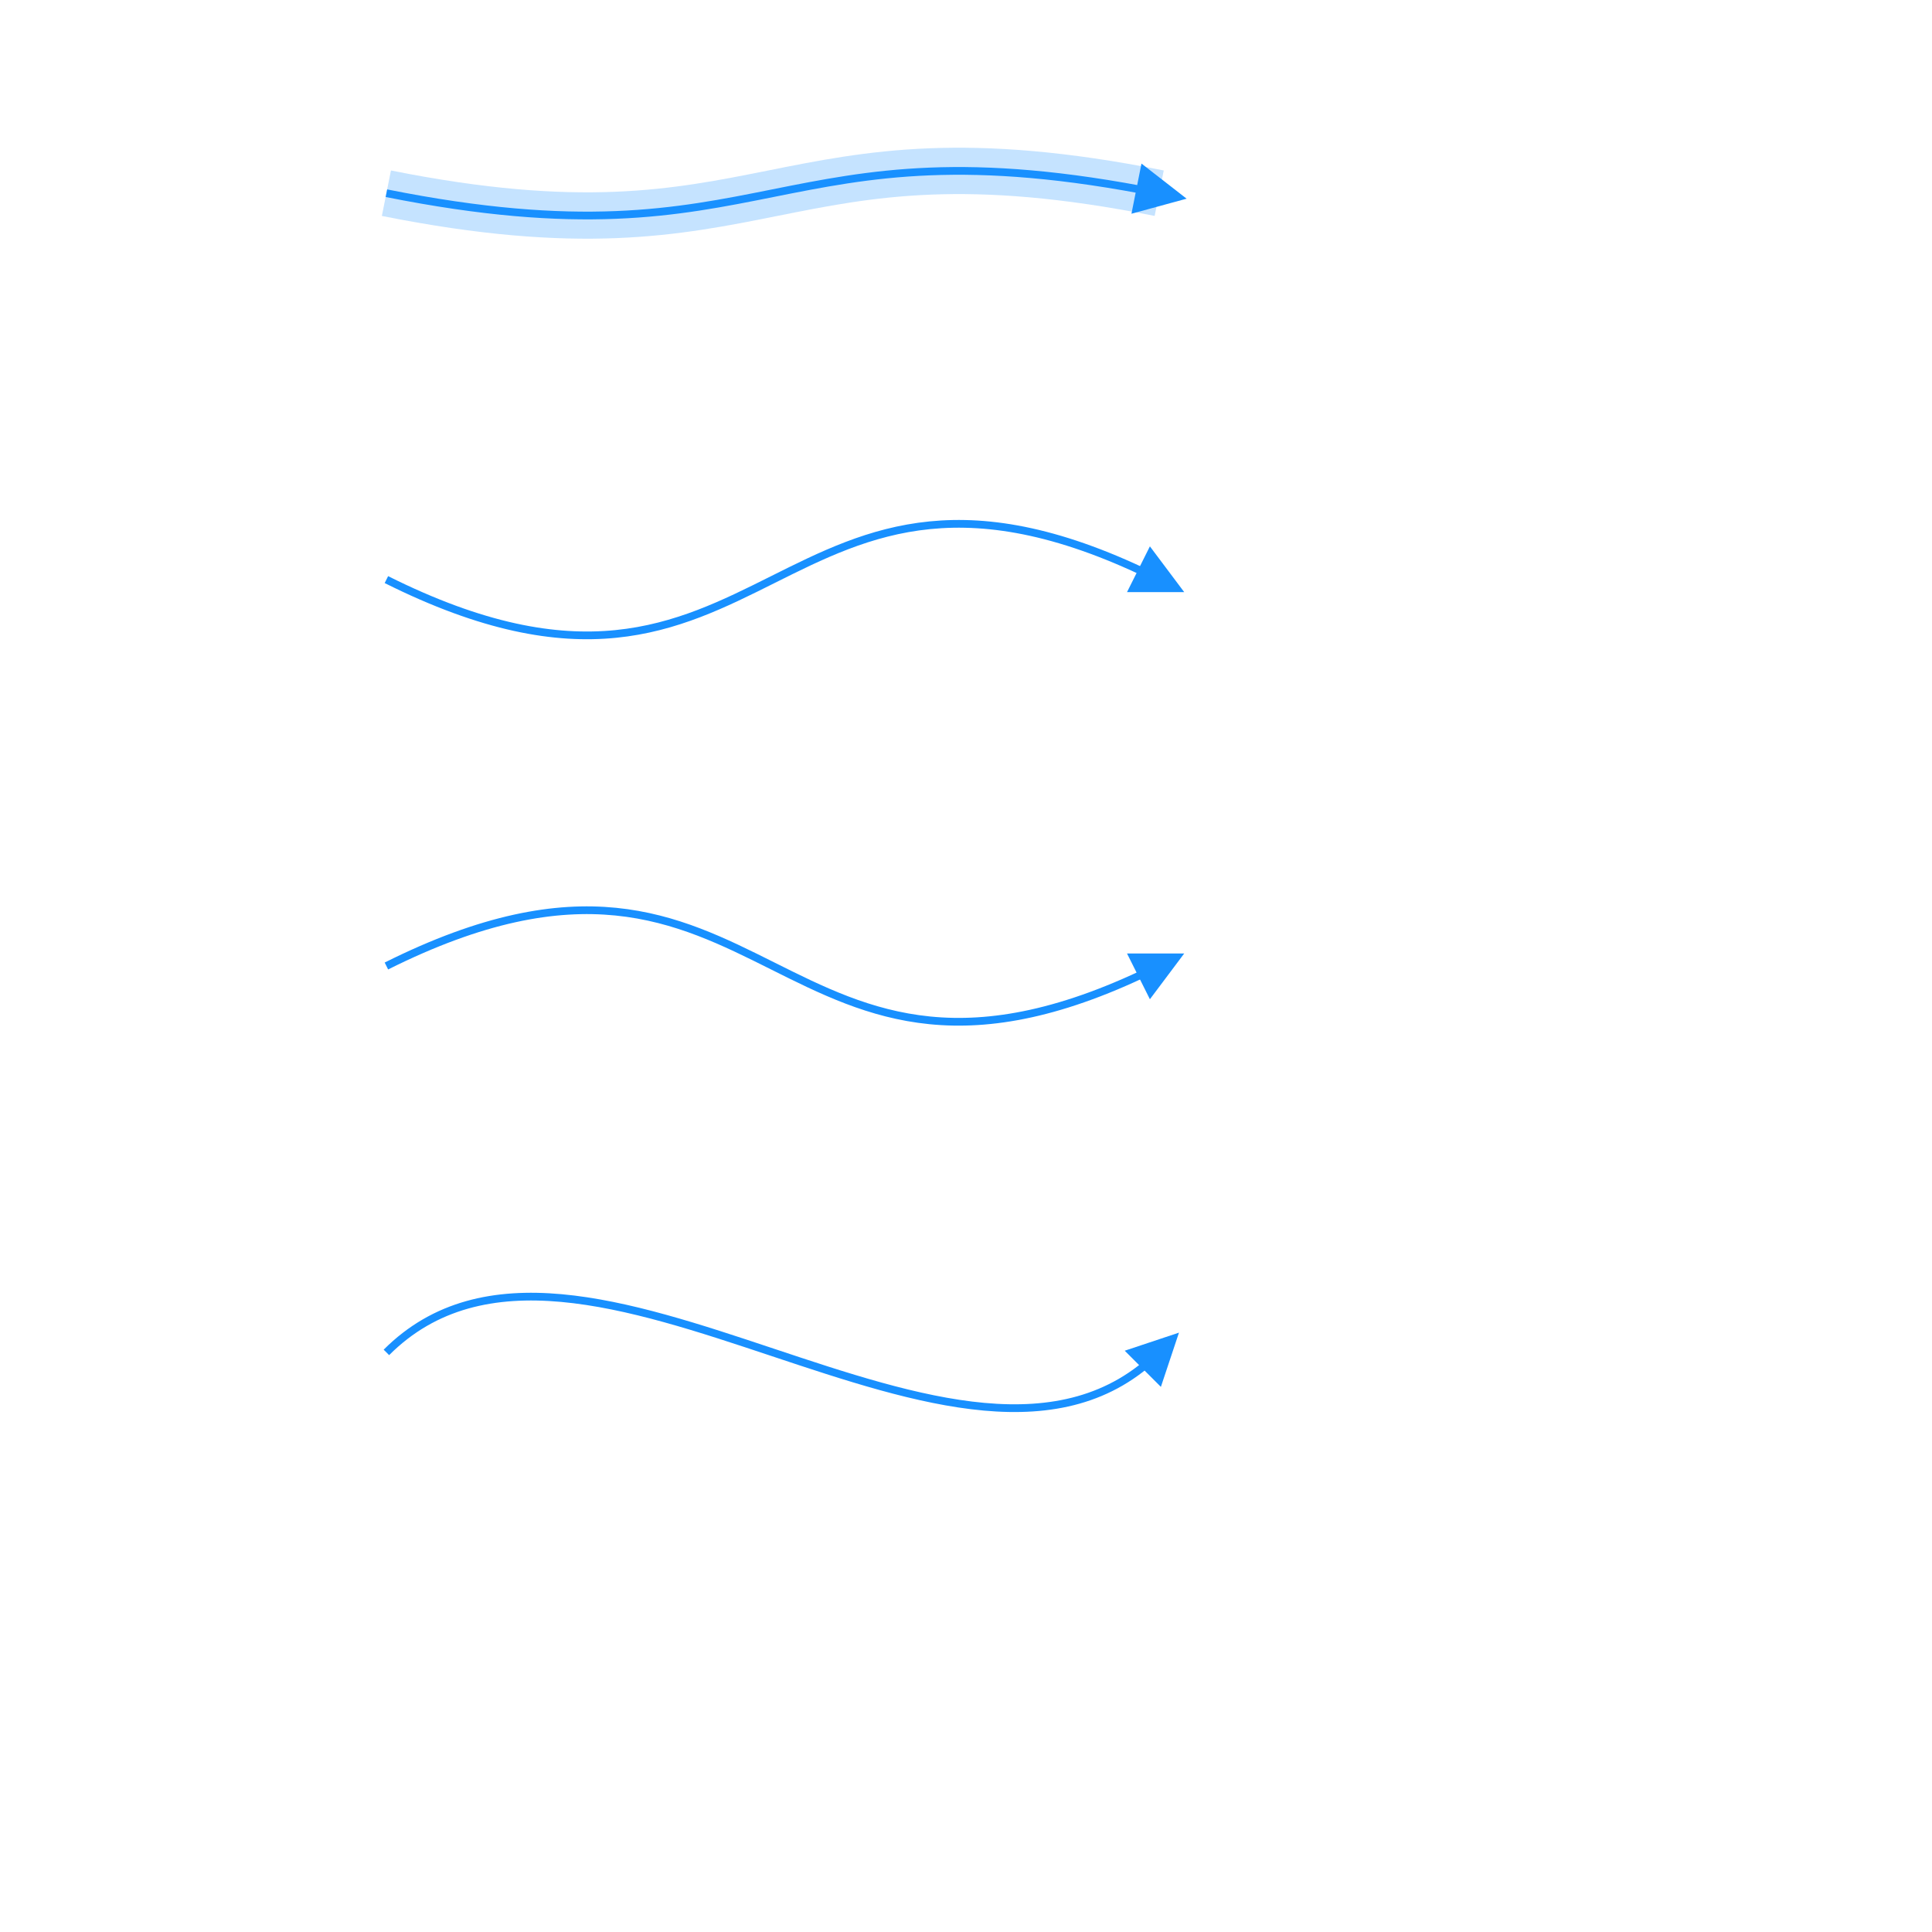
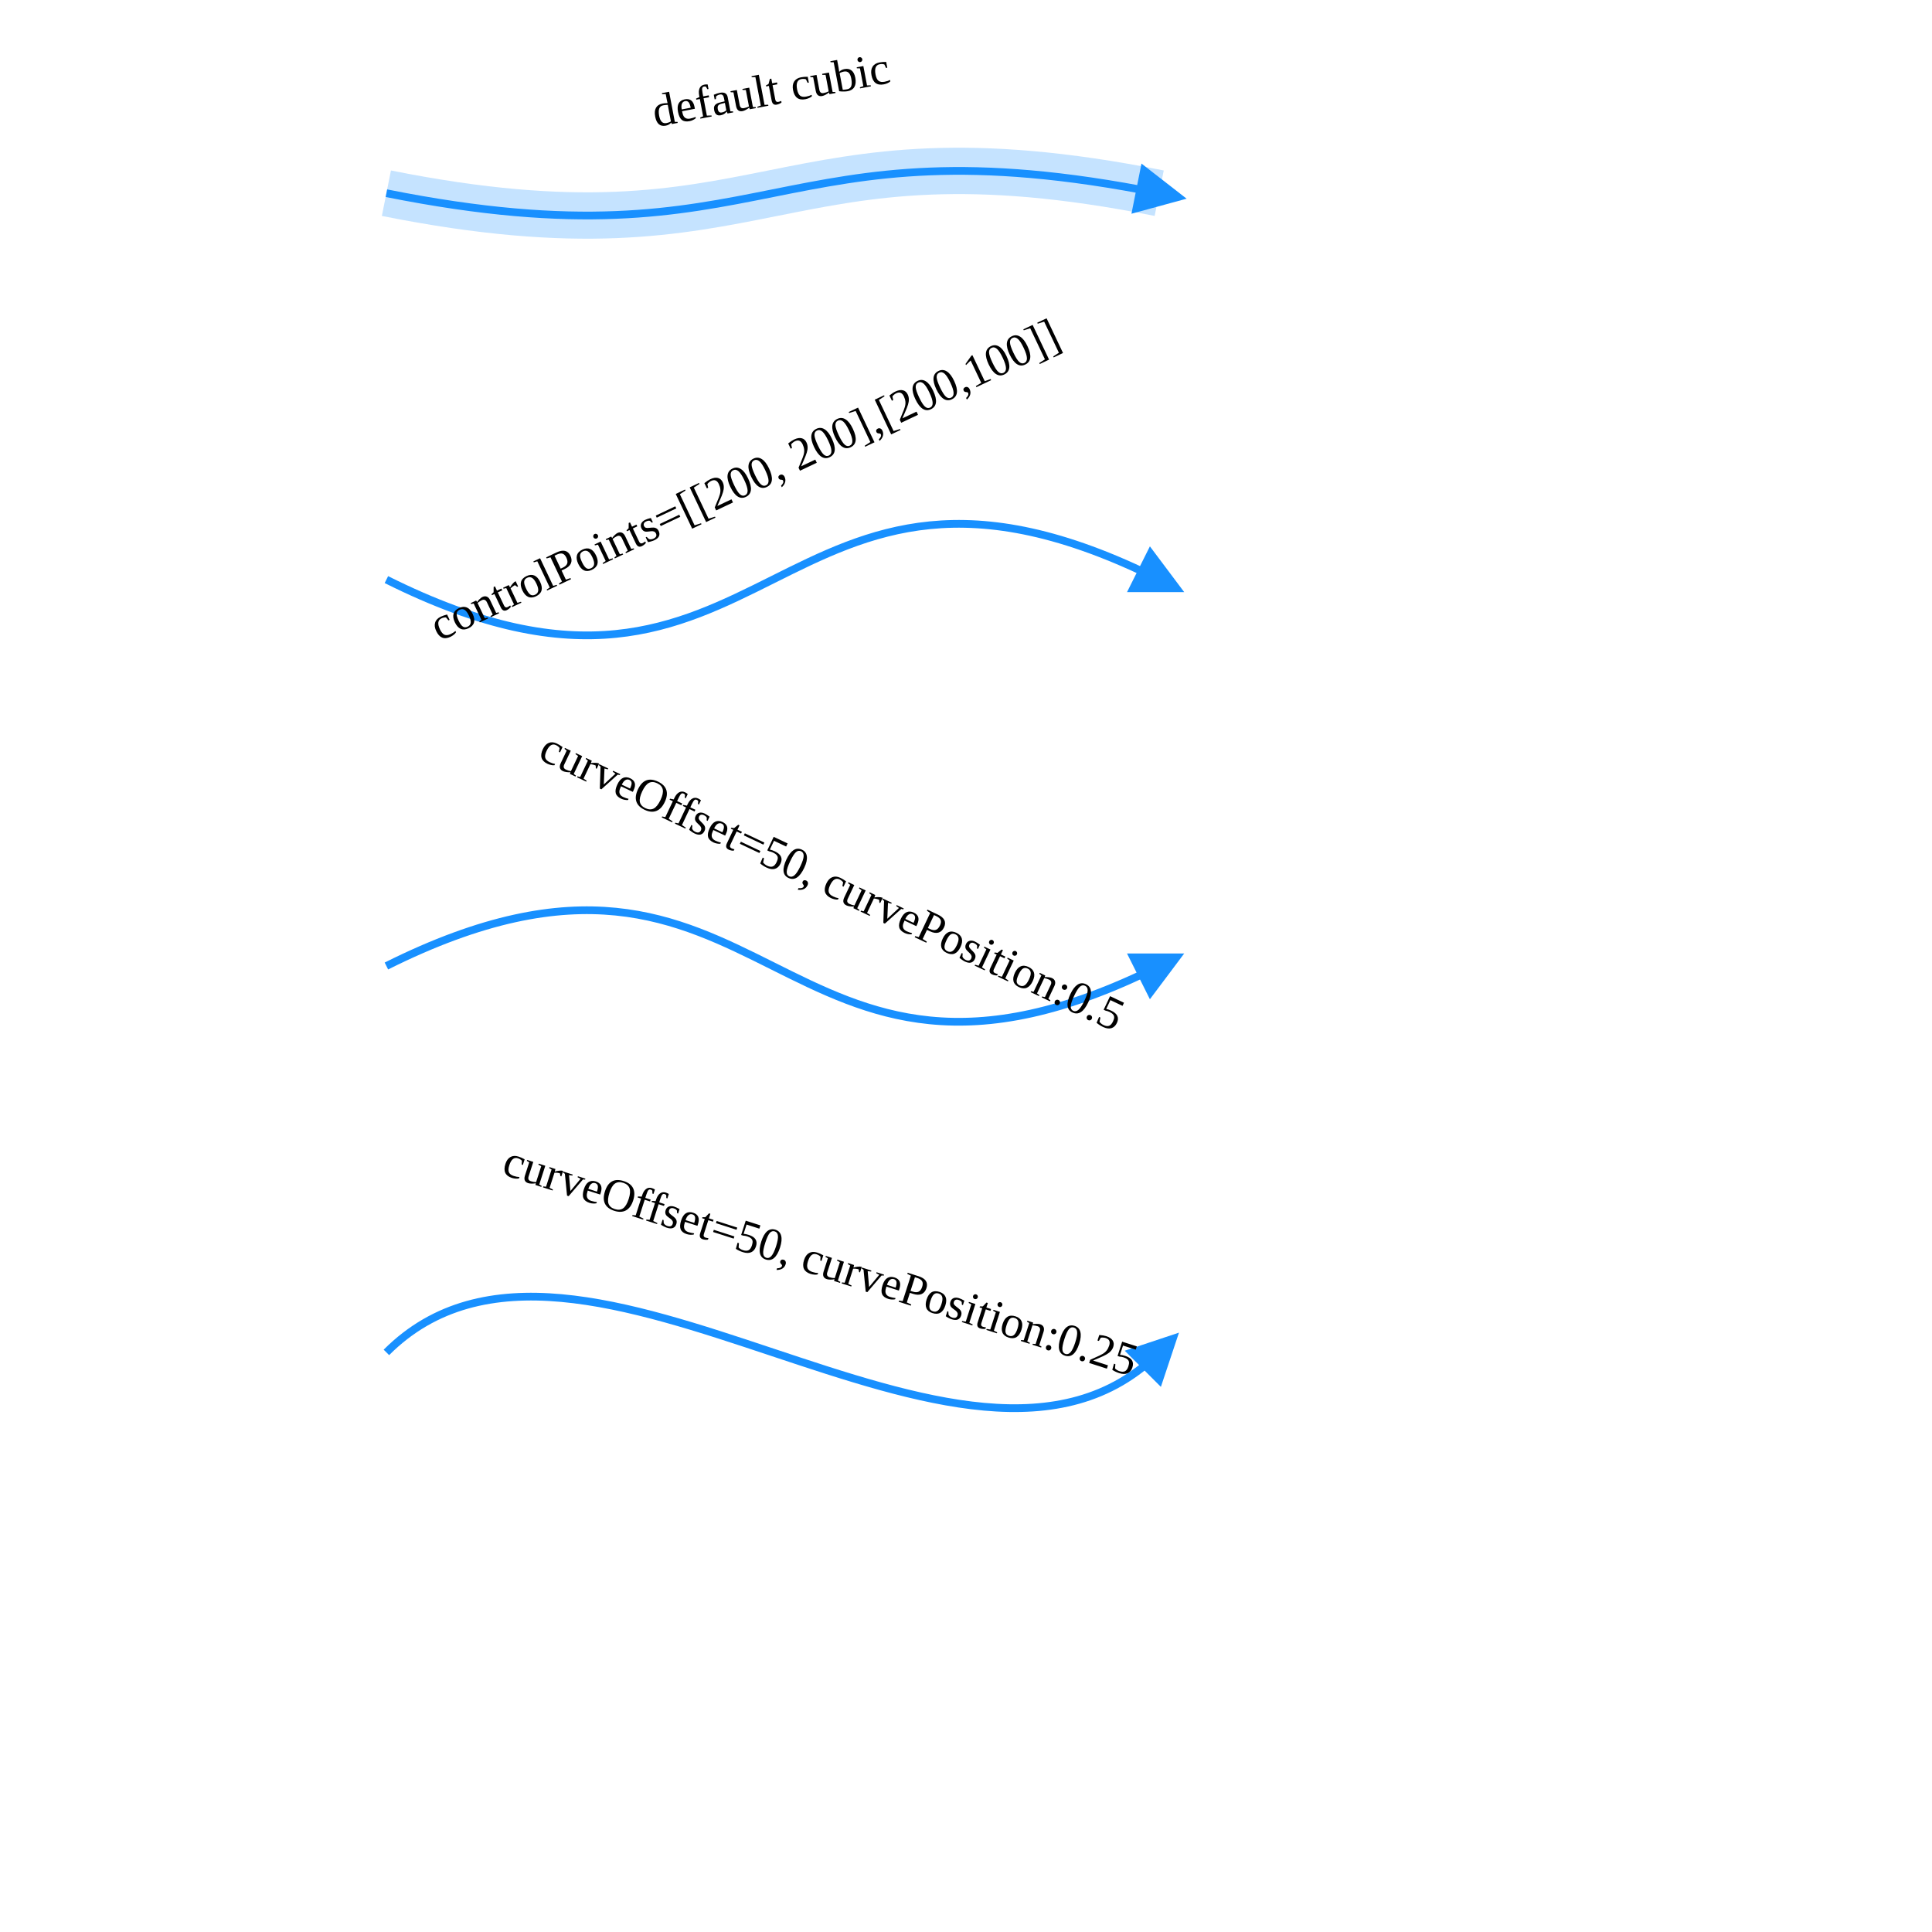
<svg xmlns="http://www.w3.org/2000/svg" width="500" height="500" style="background: transparent; position: absolute; outline: none;" color-interpolation-filters="sRGB" tabindex="1">
  <defs />
  <g id="g-svg-camera" transform="matrix(1,0,0,1,0,0)">
-     <g id="g-root" fill="none" stroke="none" visibility="visible" font-size="16px" font-family="sans-serif" font-style="normal" font-weight="normal" font-variant="normal" text-anchor="left" stroke-dashoffset="0px" transform="matrix(1,0,0,1,0,0)">
-       <g id="g-svg-5" fill="none" stroke="rgba(24,144,255,1)" stroke-width="2px" marker-start="false" marker-end="true" transform="matrix(1,0,0,1,0,0)">
-         <g opacity="0.25" pointer-events="none" stroke-width="12px" stroke-dasharray="0px,0px" transform="matrix(1,0,0,1,100,44.2265)">
-           <path id="halo" fill="none" d="M 0,5.774 C 100 25.774,100 -14.226,200 5.774" stroke="rgba(24,144,255,1)" />
+     <g id="g-root" fill="none" transform="matrix(1,0,0,1,0,0)">
+       <g id="g-svg-5" fill="none" marker-start="false" marker-end="true" transform="matrix(1,0,0,1,0,0)">
+         <g transform="matrix(1,0,0,1,100,44.2265)">
+           <path id="halo" fill="none" d="M 0,5.774 C 100 25.774,100 -14.226,200 5.774" stroke="rgba(24,144,255,1)" stroke-width="12" stroke-dasharray="0,0" pointer-events="none" opacity="0.25" />
        </g>
-         <g stroke-width="2px" transform="matrix(1,0,0,1,100,44.2265)">
-           <path id="key" fill="none" d="M 0,5.774 C 100 25.774,100 -14.226,200 5.774" stroke="rgba(24,144,255,1)" />
-           <g stroke-width="2px" stroke-dasharray="0px,0px" transform="matrix(-0.980581,-0.196116,0.196116,-0.980581,200,5.773503)">
-             <path id="g-svg-8" fill="rgba(24,144,255,1)" d="M 0,5 L 10,0 L 10,10 Z" transform="translate(-5,-5)" stroke="rgba(24,144,255,1)" />
+         <g transform="matrix(1,0,0,1,100,44.2265)">
+           <path id="key" fill="none" d="M 0,5.774 C 100 25.774,100 -14.226,200 5.774" stroke="rgba(24,144,255,1)" stroke-width="2" />
+           <g transform="matrix(-0.980581,-0.196116,0.196116,-0.980581,200,5.773503)">
+             <path id="g-svg-8" fill="rgba(24,144,255,1)" d="M 0,5 L 10,0 L 10,10 Z" transform="translate(-5,-5)" stroke="rgba(24,144,255,1)" stroke-width="2" stroke-dasharray="0,0" />
          </g>
        </g>
-         <g id="label" fill="none" stroke="none" font-size="12px" text-anchor="middle" transform="matrix(0.982519,-0.186162,0.186162,0.982519,201.1377,34.51757)">
-           <g transform="matrix(1,0,0,1,-47.18977,-34.19361)">
-             <path id="background" fill="none" d="M 0,0 l 96.38,0 l 0,62.387 l-96.38 0 z" stroke="none" width="96.38px" height="62.387px" />
+         <g id="label" fill="none" transform="matrix(0.982519,-0.186162,0.186162,0.982519,201.1377,34.51757)">
+           <g transform="matrix(1,0,0,1,-47.00686,-42.0107)">
+             <path id="background" fill="none" d="M 0,0 l 95.014,0 l 0,61.021 l-95.014 0 z" width="95.014" height="61.021" />
          </g>
-           <g font-size="12px" text-anchor="middle" transform="matrix(1,0,0,1,0,0)">
-             <text id="text" fill="none" dominant-baseline="alphabetic" paint-order="stroke" dx="1" stroke="none">
+           <g transform="matrix(1,0,0,1,0,0)">
+             <text id="text" fill="rgba(0,0,0,1)" dominant-baseline="central" paint-order="stroke" dx="0.5" dy="-11.5px" text-anchor="middle" font-size="12">
              default cubic
            </text>
          </g>
        </g>
      </g>
-       <g id="g-svg-13" fill="none" stroke="rgba(24,144,255,1)" stroke-width="2px" marker-start="false" marker-end="true" transform="matrix(1,0,0,1,0,0)">
-         <g stroke-width="2px" transform="matrix(1,0,0,1,100,135.5662)">
-           <path id="key" fill="none" d="M 0,14.434 C 100 64.434,100 -35.566,200 14.434" stroke="rgba(24,144,255,1)" />
-           <g stroke-width="2px" stroke-dasharray="0px,0px" transform="matrix(-0.894427,-0.447214,0.447214,-0.894427,200,14.43376)">
-             <path id="g-svg-16" fill="rgba(24,144,255,1)" d="M 0,5 L 10,0 L 10,10 Z" transform="translate(-5,-5)" stroke="rgba(24,144,255,1)" />
+       <g id="g-svg-13" fill="none" marker-start="false" marker-end="true" transform="matrix(1,0,0,1,0,0)">
+         <g transform="matrix(1,0,0,1,100,135.5662)">
+           <path id="key" fill="none" d="M 0,14.434 C 100 64.434,100 -35.566,200 14.434" stroke="rgba(24,144,255,1)" stroke-width="2" />
+           <g transform="matrix(-0.894427,-0.447214,0.447214,-0.894427,200,14.43376)">
+             <path id="g-svg-16" fill="rgba(24,144,255,1)" d="M 0,5 L 10,0 L 10,10 Z" transform="translate(-5,-5)" stroke="rgba(24,144,255,1)" stroke-width="2" stroke-dasharray="0,0" />
          </g>
        </g>
-         <g id="label" fill="none" stroke="none" font-size="12px" text-anchor="middle" transform="matrix(0.903736,-0.428091,0.428091,0.903736,197.1936,134.7316)">
-           <g transform="matrix(1,0,0,1,-146.9451,-123.421)">
-             <path id="background" fill="none" d="M 0,0 l 295.89,0 l 0,240.842 l-295.89 0 z" stroke="none" width="295.89px" height="240.842px" />
+         <g id="label" fill="none" transform="matrix(0.903736,-0.428091,0.428091,0.903736,197.1936,134.7316)">
+           <g transform="matrix(1,0,0,1,-146.5583,-131.0341)">
+             <path id="background" fill="none" d="M 0,0 l 294.117,0 l 0,239.068 l-294.117 0 z" width="294.117" height="239.068" />
          </g>
-           <g font-size="12px" text-anchor="middle" transform="matrix(1,0,0,1,0,0)">
-             <text id="text" fill="none" dominant-baseline="alphabetic" paint-order="stroke" dx="1" stroke="none">
+           <g transform="matrix(1,0,0,1,0,0)">
+             <text id="text" fill="rgba(0,0,0,1)" dominant-baseline="central" paint-order="stroke" dx="0.5" dy="-11.5px" text-anchor="middle" font-size="12">
              controlPoints=[[200, 200],[200,100]]
            </text>
          </g>
        </g>
      </g>
-       <g id="g-svg-20" fill="none" stroke="rgba(24,144,255,1)" stroke-width="2px" marker-start="false" marker-end="true" transform="matrix(1,0,0,1,0,0)">
-         <g stroke-width="2px" transform="matrix(1,0,0,1,100,235.5662)">
-           <path id="key" fill="none" d="M 0,14.434 C 100 -35.566,100 64.434,200 14.434" stroke="rgba(24,144,255,1)" />
-           <g stroke-width="2px" stroke-dasharray="0px,0px" transform="matrix(-0.894427,0.447214,-0.447214,-0.894427,200,14.43376)">
-             <path id="g-svg-23" fill="rgba(24,144,255,1)" d="M 0,5 L 10,0 L 10,10 Z" transform="translate(-5,-5)" stroke="rgba(24,144,255,1)" />
+       <g id="g-svg-20" fill="none" marker-start="false" marker-end="true" transform="matrix(1,0,0,1,0,0)">
+         <g transform="matrix(1,0,0,1,100,235.5662)">
+           <path id="key" fill="none" d="M 0,14.434 C 100 -35.566,100 64.434,200 14.434" stroke="rgba(24,144,255,1)" stroke-width="2" />
+           <g transform="matrix(-0.894427,0.447214,-0.447214,-0.894427,200,14.43376)">
+             <path id="g-svg-23" fill="rgba(24,144,255,1)" d="M 0,5 L 10,0 L 10,10 Z" transform="translate(-5,-5)" stroke="rgba(24,144,255,1)" stroke-width="2" stroke-dasharray="0,0" />
          </g>
        </g>
-         <g id="label" fill="none" stroke="none" font-size="12px" text-anchor="middle" transform="matrix(0.903739,0.428085,-0.428085,0.903739,210.0362,238.1563)">
-           <g transform="matrix(1,0,0,1,-116.5851,-99.92873)">
-             <path id="background" fill="none" d="M 0,0 l 235.17,0 l 0,193.857 l-235.17 0 z" stroke="none" width="235.17px" height="193.857px" />
+         <g id="label" fill="none" transform="matrix(0.903739,0.428085,-0.428085,0.903739,210.0362,238.1563)">
+           <g transform="matrix(1,0,0,1,-116.1982,-107.5419)">
+             <path id="background" fill="none" d="M 0,0 l 233.396,0 l 0,192.084 l-233.396 0 z" width="233.396" height="192.084" />
          </g>
-           <g font-size="12px" text-anchor="middle" transform="matrix(1,0,0,1,0,0)">
-             <text id="text" fill="none" dominant-baseline="alphabetic" paint-order="stroke" dx="1" stroke="none">
+           <g transform="matrix(1,0,0,1,0,0)">
+             <text id="text" fill="rgba(0,0,0,1)" dominant-baseline="central" paint-order="stroke" dx="0.5" dy="-11.5px" text-anchor="middle" font-size="12">
              curveOffset=50, curvePosition:0.5
            </text>
          </g>
        </g>
      </g>
-       <g id="g-svg-27" fill="none" stroke="rgba(24,144,255,1)" stroke-width="2px" marker-start="false" marker-end="true" transform="matrix(1,0,0,1,0,0)">
-         <g stroke-width="2px" transform="matrix(1,0,0,1,100,335.5663)">
-           <path id="key" fill="none" d="M 0,14.434 C 50 -35.566,150 64.434,200 14.434" stroke="rgba(24,144,255,1)" />
-           <g stroke-width="2px" stroke-dasharray="0px,0px" transform="matrix(-0.707107,0.707107,-0.707107,-0.707107,200,14.43376)">
-             <path id="g-svg-30" fill="rgba(24,144,255,1)" d="M 0,5 L 10,0 L 10,10 Z" transform="translate(-5,-5)" stroke="rgba(24,144,255,1)" />
+       <g id="g-svg-27" fill="none" marker-start="false" marker-end="true" transform="matrix(1,0,0,1,0,0)">
+         <g transform="matrix(1,0,0,1,100,335.5663)">
+           <path id="key" fill="none" d="M 0,14.434 C 50 -35.566,150 64.434,200 14.434" stroke="rgba(24,144,255,1)" stroke-width="2" />
+           <g transform="matrix(-0.707107,0.707107,-0.707107,-0.707107,200,14.43376)">
+             <path id="g-svg-30" fill="rgba(24,144,255,1)" d="M 0,5 L 10,0 L 10,10 Z" transform="translate(-5,-5)" stroke="rgba(24,144,255,1)" stroke-width="2" stroke-dasharray="0,0" />
          </g>
        </g>
-         <g id="label" fill="none" stroke="none" font-size="12px" text-anchor="middle" transform="matrix(0.952026,0.306016,-0.306016,0.952026,208.3983,336.9437)">
-           <g transform="matrix(1,0,0,1,-118.0121,-82.35745)">
-             <path id="background" fill="none" d="M 0,0 l 238.024,0 l 0,158.715 l-238.024 0 z" stroke="none" width="238.024px" height="158.715px" />
+         <g id="label" fill="none" transform="matrix(0.952026,0.306016,-0.306016,0.952026,208.3983,336.9437)">
+           <g transform="matrix(1,0,0,1,-117.7207,-90.06612)">
+             <path id="background" fill="none" d="M 0,0 l 236.441,0 l 0,157.132 l-236.441 0 z" width="236.441" height="157.132" />
          </g>
-           <g font-size="12px" text-anchor="middle" transform="matrix(1,0,0,1,0,0)">
-             <text id="text" fill="none" dominant-baseline="alphabetic" paint-order="stroke" dx="1" stroke="none">
+           <g transform="matrix(1,0,0,1,0,0)">
+             <text id="text" fill="rgba(0,0,0,1)" dominant-baseline="central" paint-order="stroke" dx="0.5" dy="-11.5px" text-anchor="middle" font-size="12">
              curveOffset=50, curvePosition:0.25
            </text>
          </g>
        </g>
      </g>
    </g>
  </g>
</svg>
